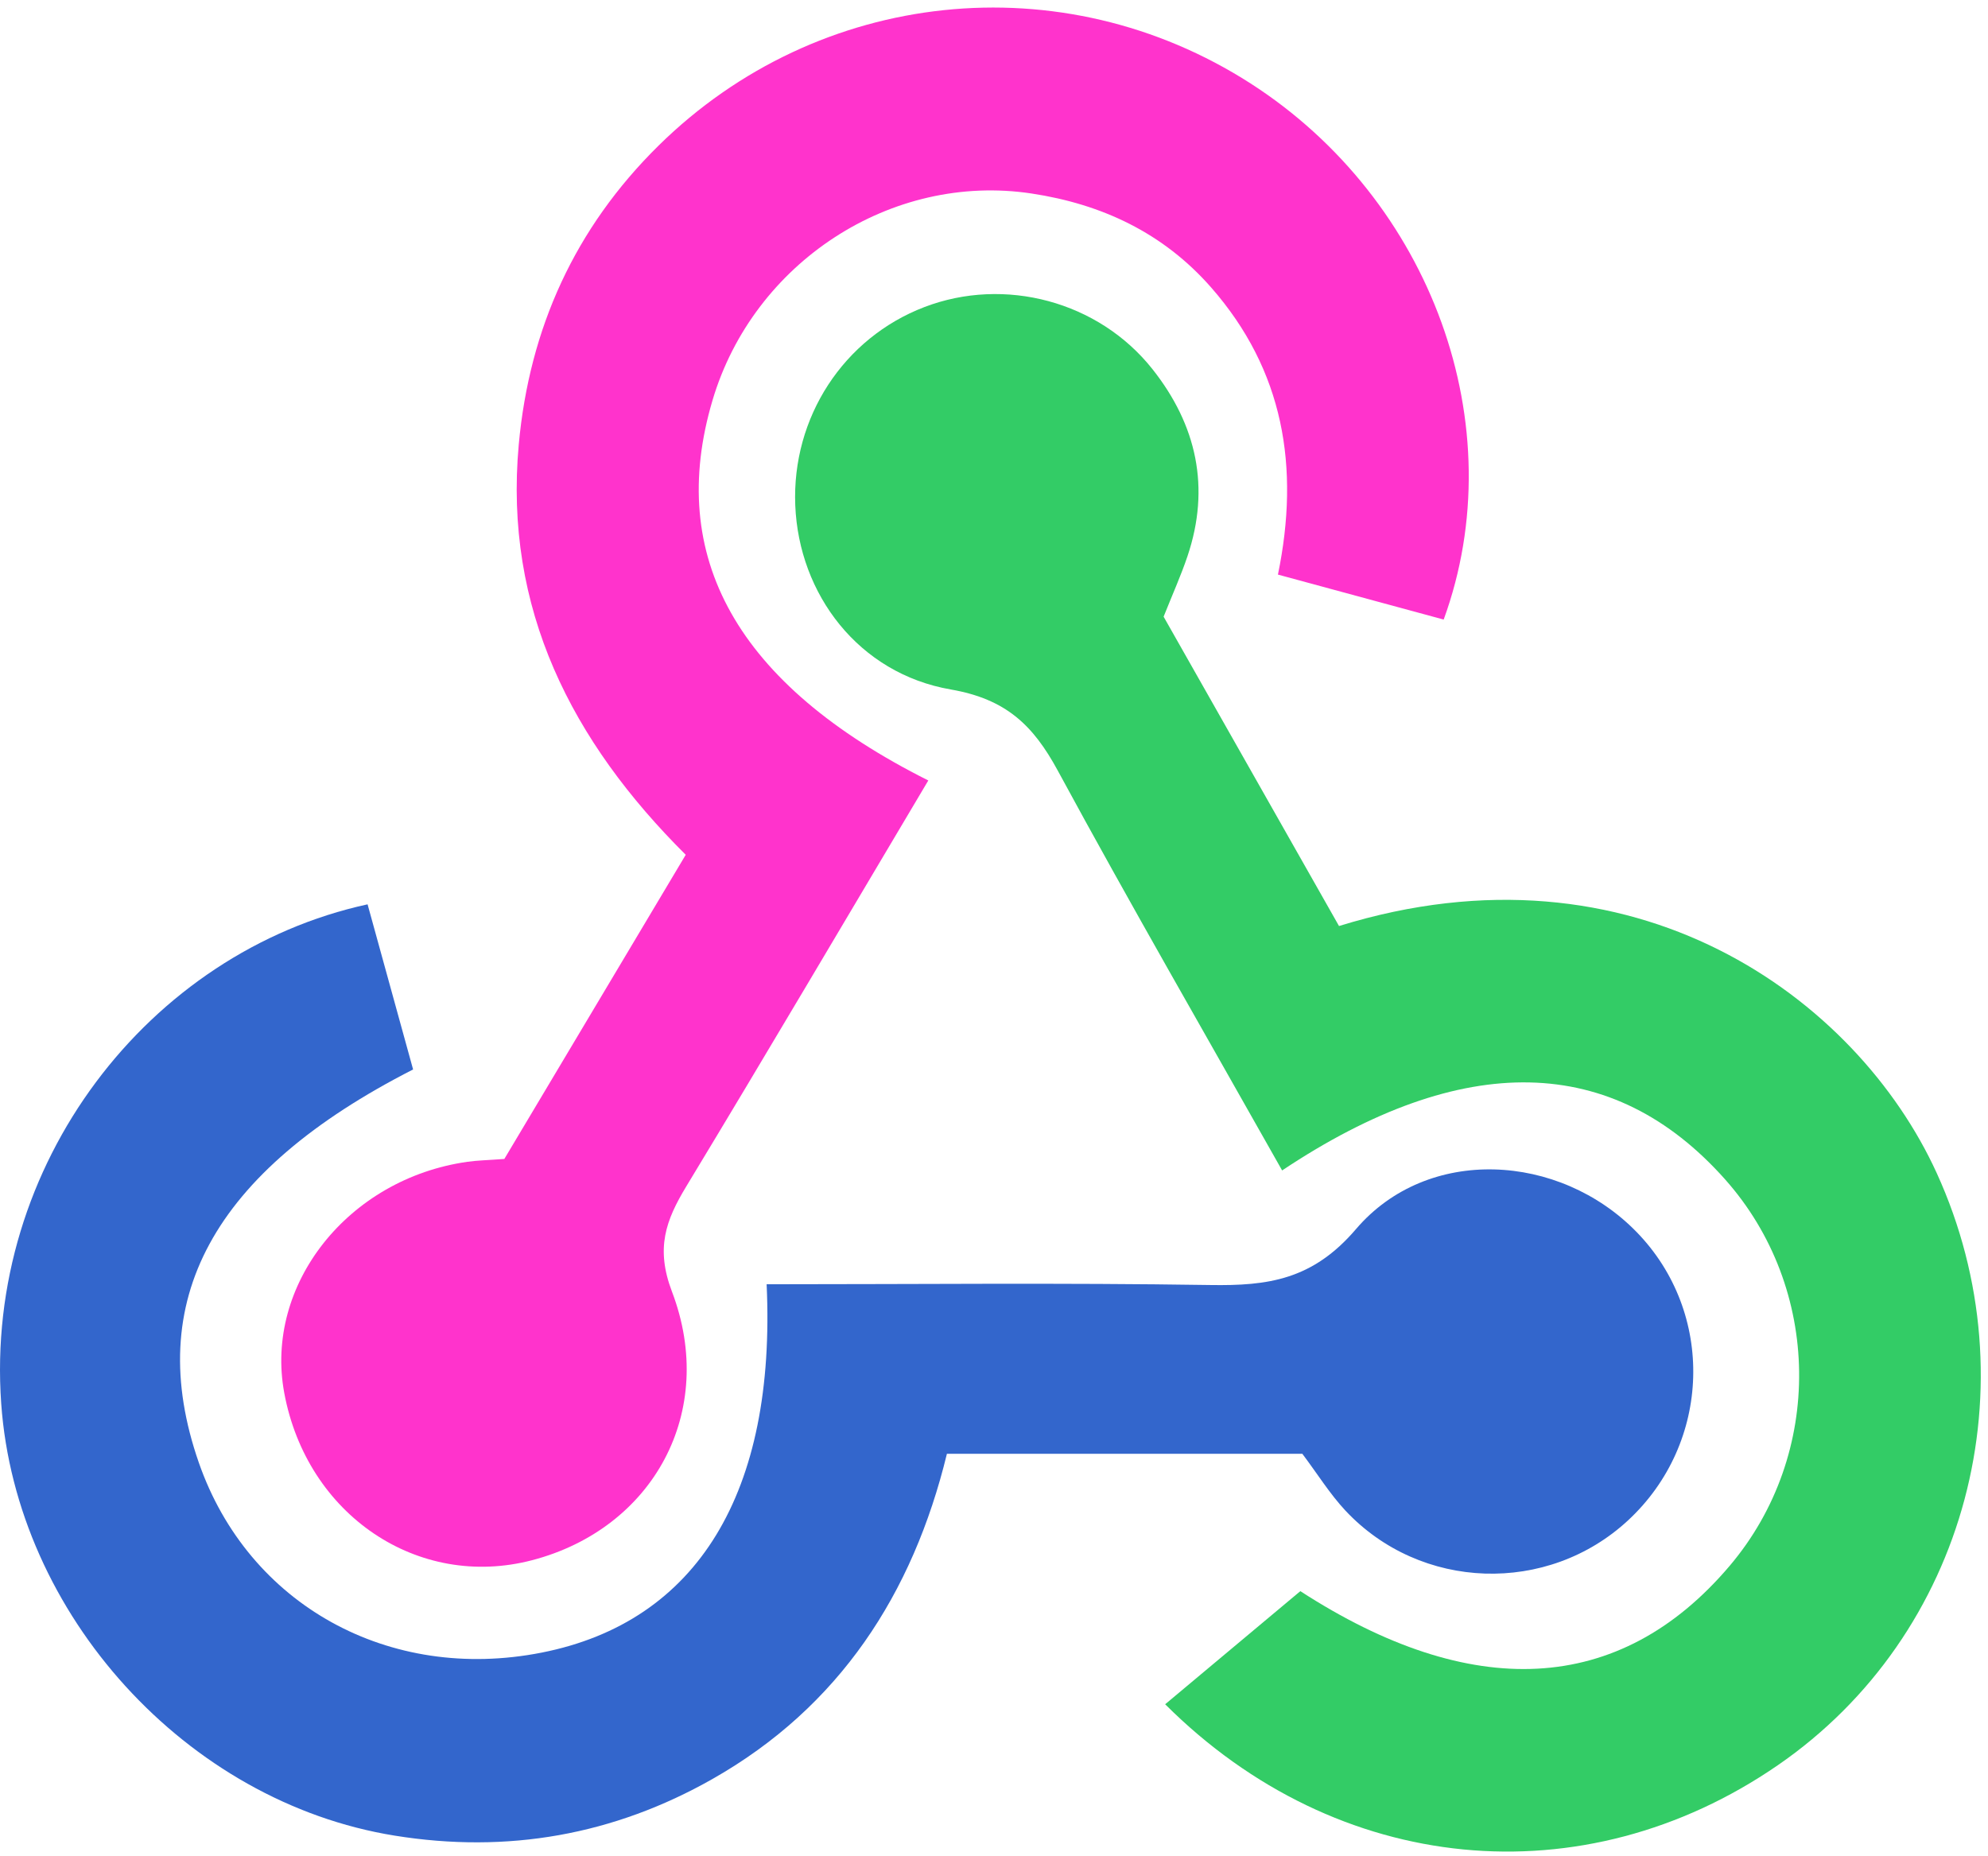
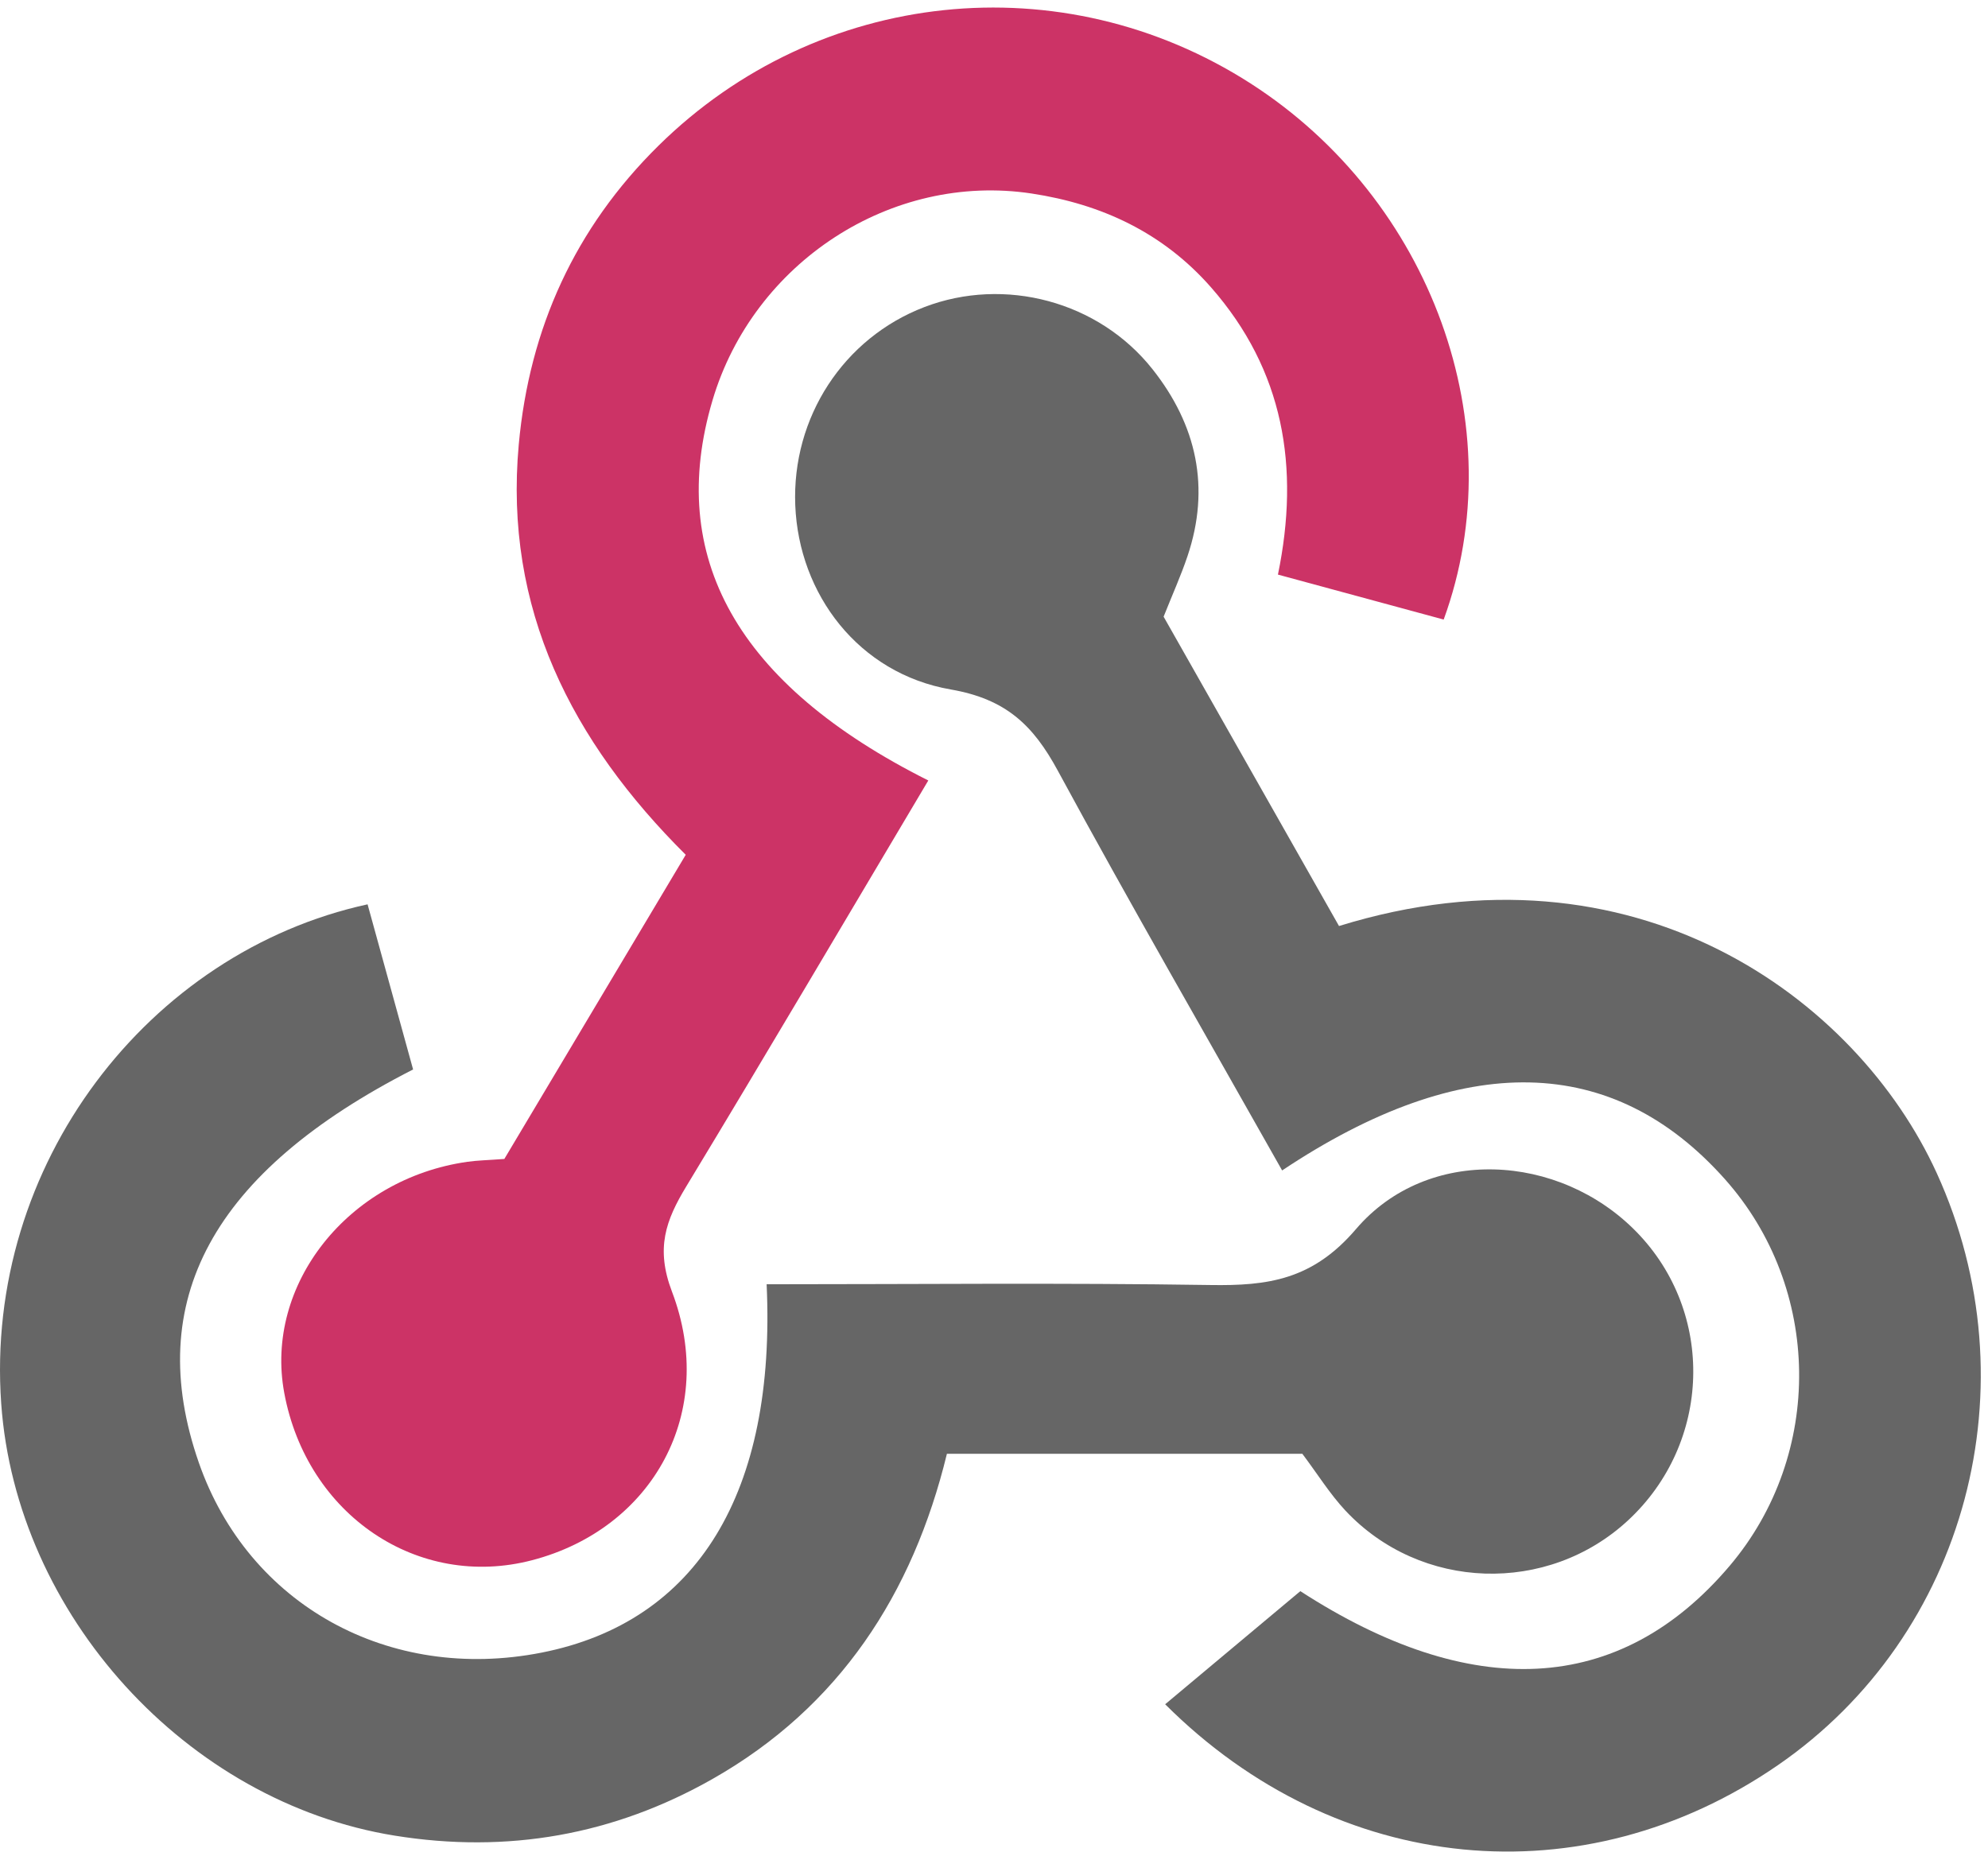
<svg xmlns="http://www.w3.org/2000/svg" width="256px" height="239px" viewBox="0 0 256 239" version="1.1" preserveAspectRatio="xMidYMid">
  <g>
-     <path d="M119.54,100.503 C108.93,118.339 98.765,135.611 88.388,152.754 C85.723,157.154 84.404,160.739 86.533,166.333 C92.411,181.787 84.119,196.826 68.535,200.908 C53.838,204.759 39.519,195.1 36.603,179.365 C34.019,165.438 44.827,151.785 60.182,149.608 C61.469,149.424 62.782,149.403 64.945,149.241 C72.469,136.624 80.177,123.7 88.303,110.073 C73.612,95.465 64.868,78.389 66.803,57.229 C68.171,42.272 74.053,29.346 84.803,18.752 C105.393,-1.536 136.805,-4.821 161.049,10.751 C184.333,25.709 194.997,54.845 185.907,79.782 C179.053,77.924 172.151,76.05 164.564,73.992 C167.418,60.127 165.307,47.677 155.956,37.011 C149.778,29.969 141.85,26.278 132.835,24.918 C114.764,22.188 97.021,33.798 91.756,51.536 C85.78,71.667 94.825,88.111 119.54,100.503 L119.54,100.503 Z" fill="#f3c" />
-     <path d="M149.841,79.411 C157.316,92.597 164.906,105.983 172.428,119.246 C210.449,107.483 239.114,128.53 249.399,151.063 C261.82,178.282 253.329,210.52 228.933,227.312 C203.893,244.551 172.226,241.606 150.041,219.462 C155.695,214.729 161.377,209.975 167.448,204.896 C189.36,219.088 208.525,218.42 222.753,201.614 C234.886,187.277 234.623,165.9 222.138,151.864 C207.73,135.667 188.431,135.173 165.103,150.721 C155.426,133.553 145.581,116.522 136.21,99.23 C133.051,93.402 129.562,90.021 122.441,88.787 C110.547,86.725 102.869,76.512 102.408,65.07 C101.955,53.754 108.622,43.525 119.042,39.539 C129.364,35.591 141.477,38.778 148.42,47.554 C154.094,54.724 155.897,62.794 152.911,71.637 C152.081,74.103 151.006,76.489 149.841,79.411 L149.841,79.411 Z" fill="#3c6" />
-     <path d="M167.707,187.21 L121.936,187.21 C117.55,205.254 108.074,219.822 91.746,229.086 C79.054,236.286 65.374,238.727 50.814,236.377 C24.006,232.053 2.086,207.92 0.156,180.745 C-2.028,149.962 19.131,122.599 47.334,116.453 C49.281,123.524 51.249,130.663 53.196,137.717 C27.32,150.919 18.364,167.553 25.605,188.353 C31.981,206.657 50.09,216.69 69.753,212.81 C89.833,208.848 99.957,192.16 98.721,165.378 C117.757,165.378 136.809,165.181 155.847,165.475 C163.281,165.592 169.02,164.821 174.62,158.267 C183.841,147.483 200.811,148.456 210.741,158.641 C220.889,169.05 220.403,185.798 209.664,195.768 C199.303,205.388 182.933,204.874 173.24,194.509 C171.248,192.372 169.678,189.835 167.707,187.21 L167.707,187.21 Z" fill="#36c" />
+     <path d="M119.54,100.503 C108.93,118.339 98.765,135.611 88.388,152.754 C85.723,157.154 84.404,160.739 86.533,166.333 C92.411,181.787 84.119,196.826 68.535,200.908 C53.838,204.759 39.519,195.1 36.603,179.365 C34.019,165.438 44.827,151.785 60.182,149.608 C61.469,149.424 62.782,149.403 64.945,149.241 C72.469,136.624 80.177,123.7 88.303,110.073 C73.612,95.465 64.868,78.389 66.803,57.229 C68.171,42.272 74.053,29.346 84.803,18.752 C105.393,-1.536 136.805,-4.821 161.049,10.751 C184.333,25.709 194.997,54.845 185.907,79.782 C179.053,77.924 172.151,76.05 164.564,73.992 C167.418,60.127 165.307,47.677 155.956,37.011 C149.778,29.969 141.85,26.278 132.835,24.918 C114.764,22.188 97.021,33.798 91.756,51.536 C85.78,71.667 94.825,88.111 119.54,100.503 L119.54,100.503 Z" fill="#c36" />
+     <path d="M149.841,79.411 C157.316,92.597 164.906,105.983 172.428,119.246 C210.449,107.483 239.114,128.53 249.399,151.063 C261.82,178.282 253.329,210.52 228.933,227.312 C203.893,244.551 172.226,241.606 150.041,219.462 C155.695,214.729 161.377,209.975 167.448,204.896 C189.36,219.088 208.525,218.42 222.753,201.614 C234.886,187.277 234.623,165.9 222.138,151.864 C207.73,135.667 188.431,135.173 165.103,150.721 C155.426,133.553 145.581,116.522 136.21,99.23 C133.051,93.402 129.562,90.021 122.441,88.787 C110.547,86.725 102.869,76.512 102.408,65.07 C101.955,53.754 108.622,43.525 119.042,39.539 C129.364,35.591 141.477,38.778 148.42,47.554 C154.094,54.724 155.897,62.794 152.911,71.637 C152.081,74.103 151.006,76.489 149.841,79.411 L149.841,79.411 Z" fill="#666" />
+     <path d="M167.707,187.21 L121.936,187.21 C117.55,205.254 108.074,219.822 91.746,229.086 C79.054,236.286 65.374,238.727 50.814,236.377 C24.006,232.053 2.086,207.92 0.156,180.745 C-2.028,149.962 19.131,122.599 47.334,116.453 C49.281,123.524 51.249,130.663 53.196,137.717 C27.32,150.919 18.364,167.553 25.605,188.353 C31.981,206.657 50.09,216.69 69.753,212.81 C89.833,208.848 99.957,192.16 98.721,165.378 C117.757,165.378 136.809,165.181 155.847,165.475 C163.281,165.592 169.02,164.821 174.62,158.267 C183.841,147.483 200.811,148.456 210.741,158.641 C220.889,169.05 220.403,185.798 209.664,195.768 C199.303,205.388 182.933,204.874 173.24,194.509 C171.248,192.372 169.678,189.835 167.707,187.21 L167.707,187.21 Z" fill="#666" />
  </g>
</svg>
